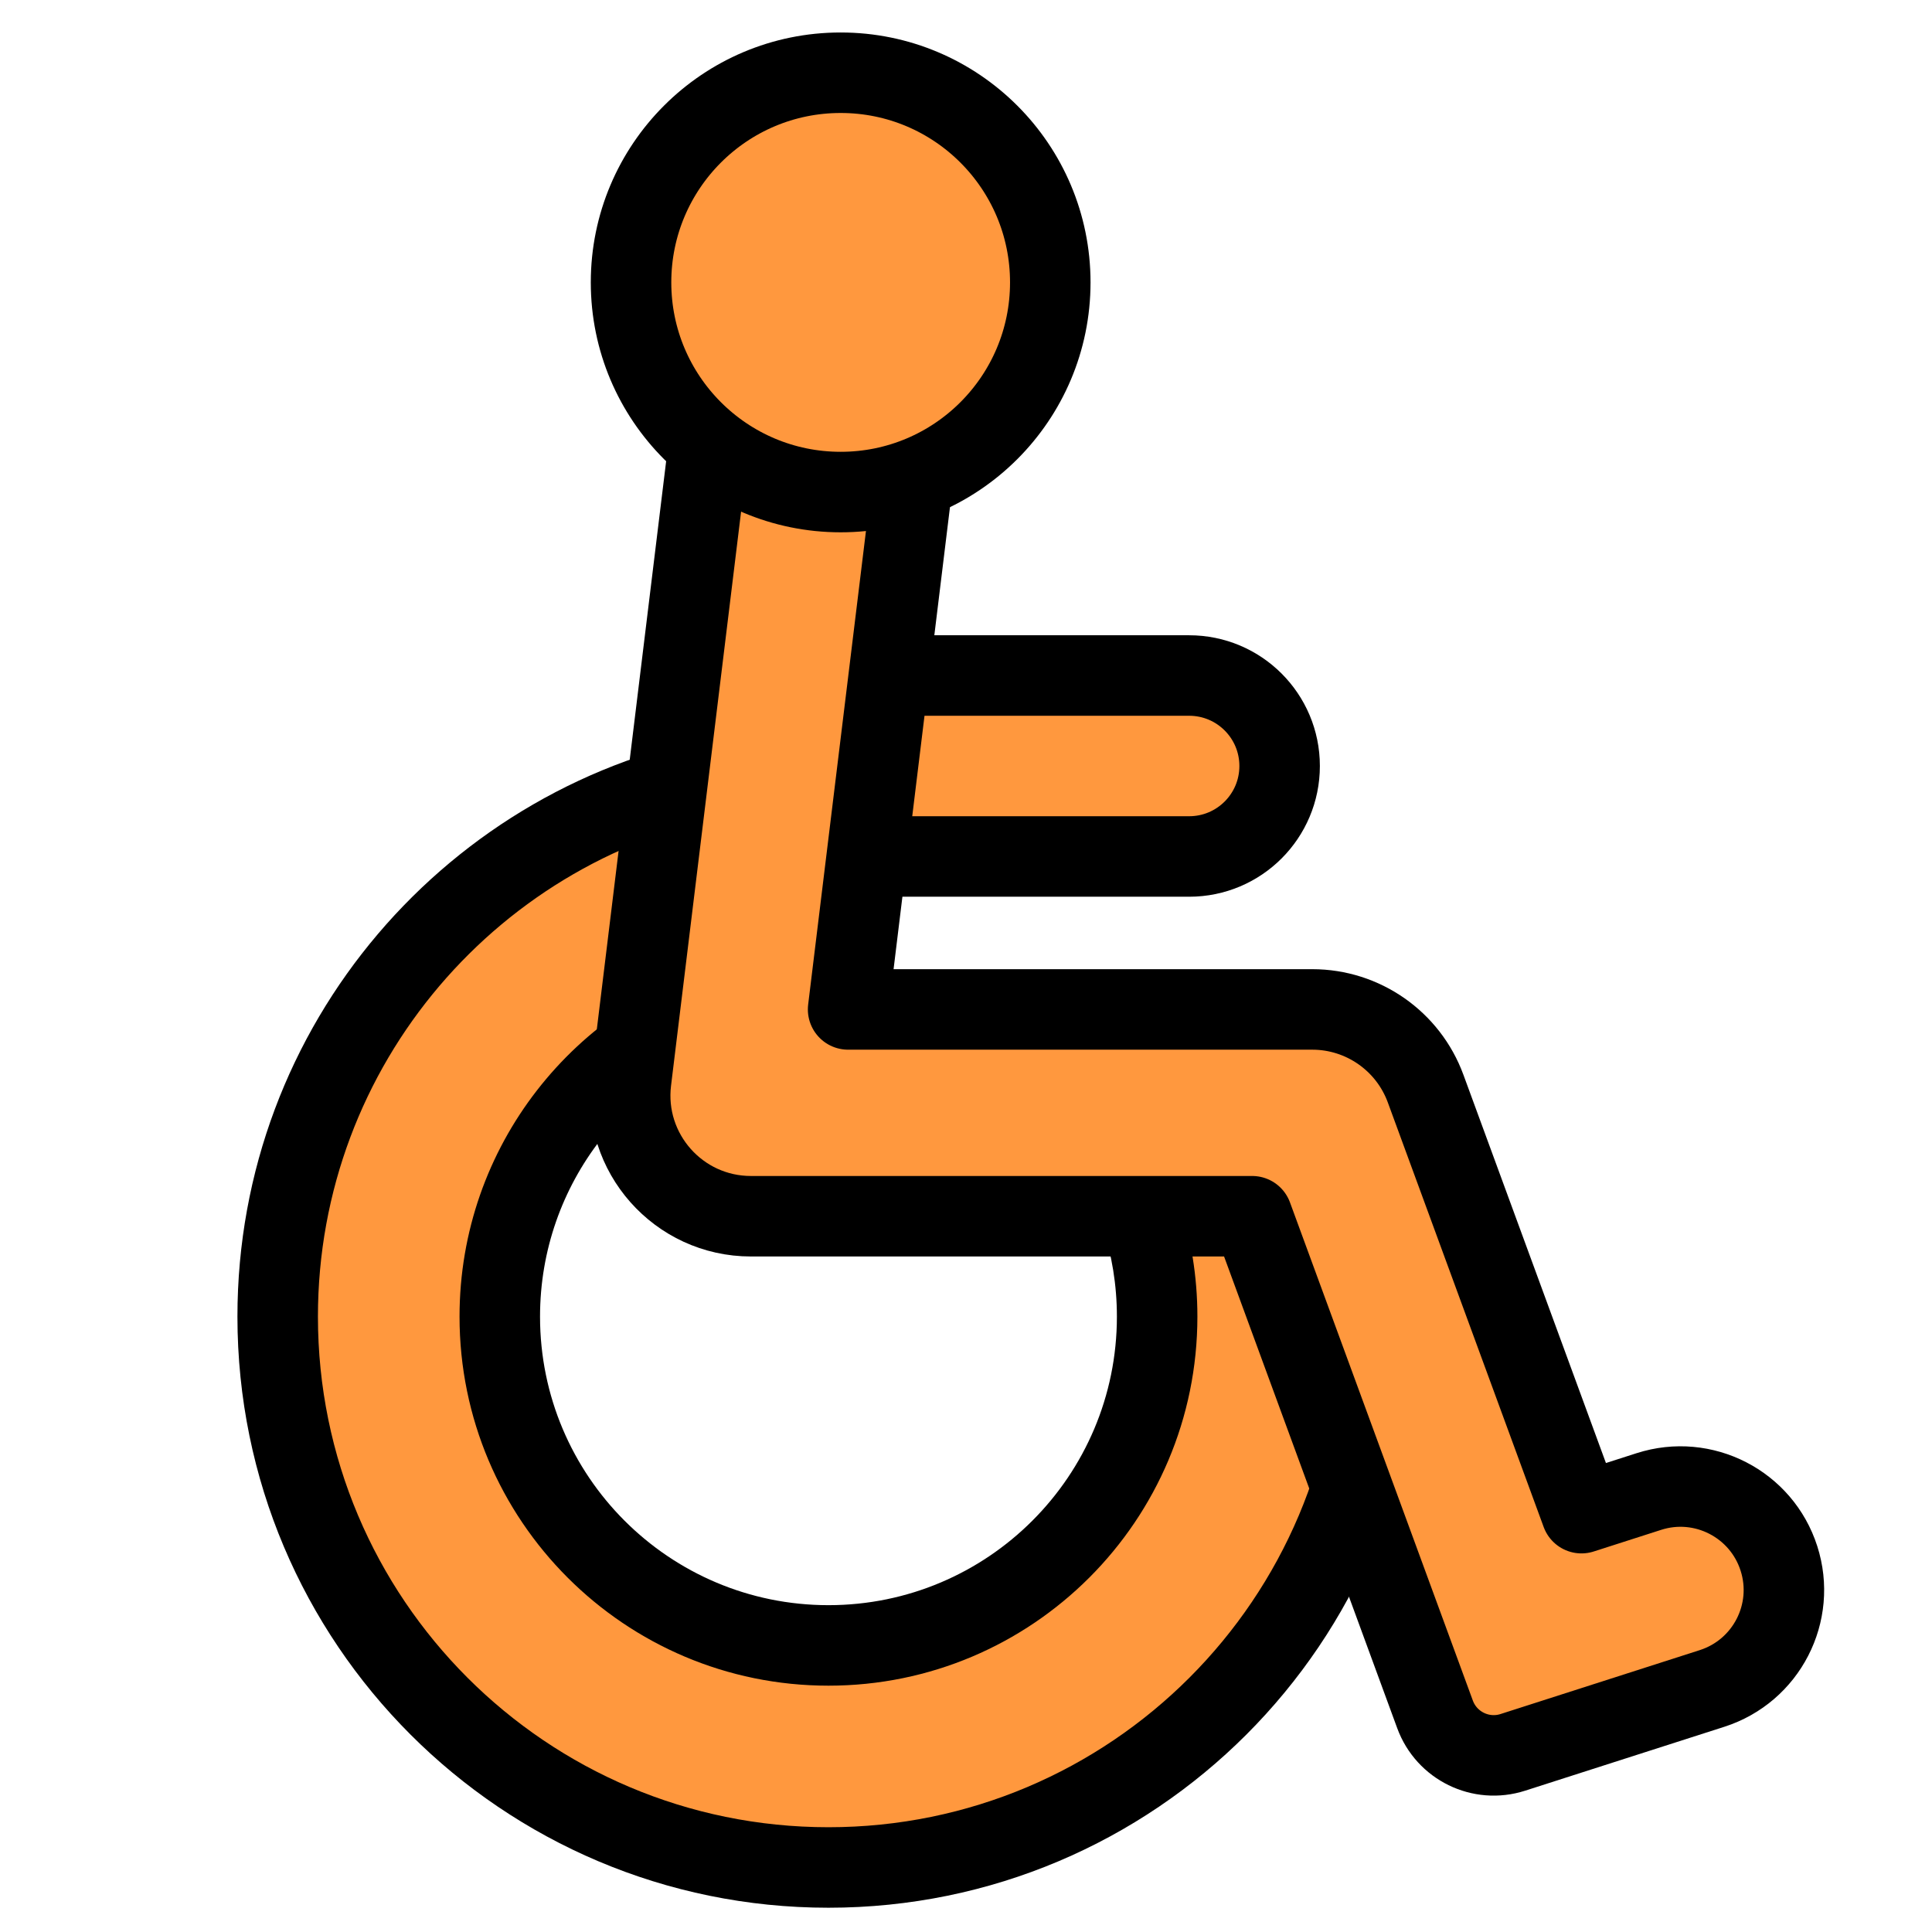
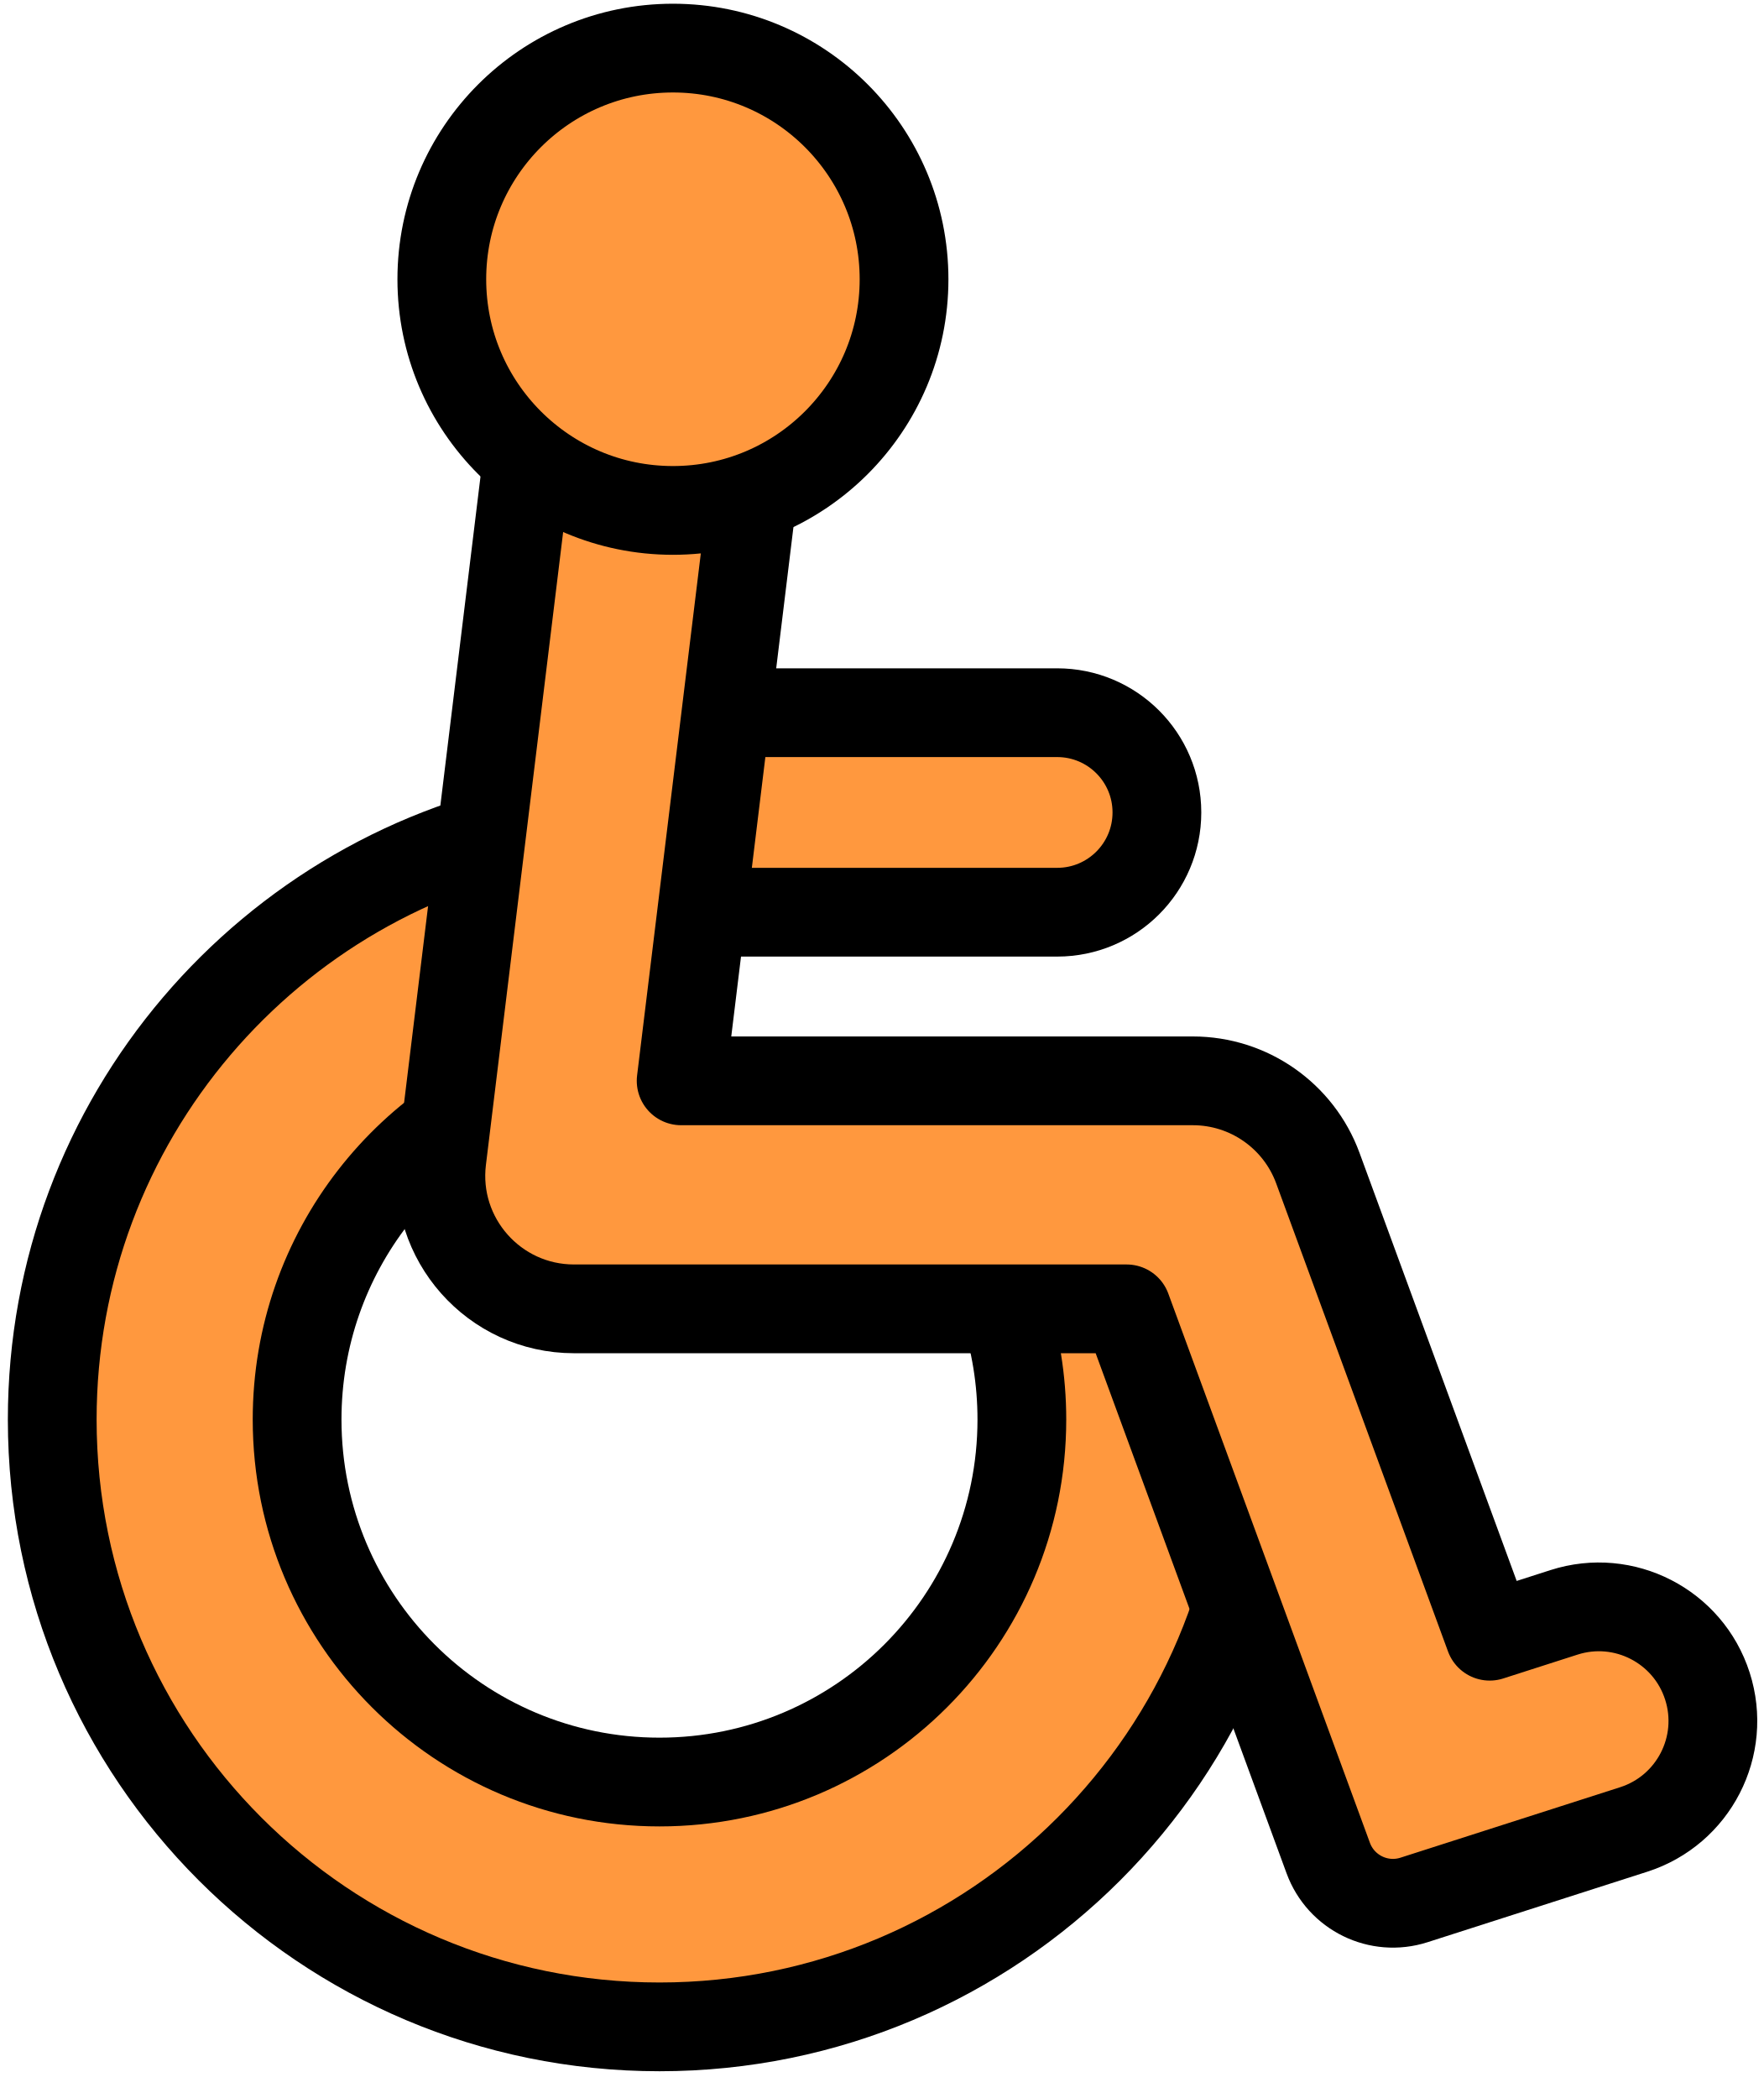
- <svg xmlns="http://www.w3.org/2000/svg" width="48" height="48" viewBox="0 0 48 48" fill="none">
-   <path fill-rule="evenodd" clip-rule="evenodd" d="M18.235 19.224C11.796 20.338 6.899 25.953 6.899 32.711C6.899 40.269 13.025 46.397 20.583 46.397C28.141 46.397 34.266 40.269 34.266 32.711C34.266 32.298 34.248 31.891 34.212 31.488L32.937 27.909H27.19C28.171 29.257 28.749 30.916 28.749 32.711C28.749 37.223 25.092 40.88 20.583 40.88C16.073 40.88 12.417 37.223 12.417 32.711C12.417 28.939 14.971 25.765 18.443 24.825C18.37 24.235 18.384 23.563 18.476 22.809L18.235 19.224Z" fill="#FF983E" />
-   <path d="M18.235 19.224L19.233 19.157C19.214 18.875 19.076 18.613 18.853 18.438C18.631 18.263 18.344 18.191 18.065 18.239L18.235 19.224ZM34.212 31.488L35.209 31.4C35.201 31.315 35.183 31.232 35.154 31.152L34.212 31.488ZM32.937 27.909L33.879 27.573C33.737 27.175 33.359 26.909 32.937 26.909V27.909ZM27.19 27.909V26.909C26.814 26.909 26.47 27.12 26.299 27.456C26.128 27.791 26.16 28.193 26.381 28.497L27.19 27.909ZM18.443 24.825L18.705 25.79C19.185 25.66 19.497 25.196 19.436 24.702L18.443 24.825ZM18.476 22.809L19.468 22.93C19.476 22.868 19.478 22.805 19.474 22.742L18.476 22.809ZM7.899 32.711C7.899 26.447 12.438 21.242 18.406 20.21L18.065 18.239C11.154 19.434 5.899 25.458 5.899 32.711H7.899ZM20.583 45.397C13.577 45.397 7.899 39.717 7.899 32.711H5.899C5.899 40.821 12.472 47.397 20.583 47.397V45.397ZM33.266 32.711C33.266 39.717 27.588 45.397 20.583 45.397V47.397C28.693 47.397 35.266 40.821 35.266 32.711H33.266ZM33.216 31.576C33.249 31.95 33.266 32.328 33.266 32.711H35.266C35.266 32.269 35.247 31.832 35.209 31.4L33.216 31.576ZM35.154 31.152L33.879 27.573L31.995 28.245L33.27 31.824L35.154 31.152ZM32.937 26.909H27.19V28.909H32.937V26.909ZM29.749 32.711C29.749 30.698 29.099 28.834 27.999 27.321L26.381 28.497C27.242 29.68 27.749 31.134 27.749 32.711H29.749ZM20.583 41.88C25.645 41.88 29.749 37.775 29.749 32.711H27.749C27.749 36.671 24.539 39.88 20.583 39.88V41.88ZM11.417 32.711C11.417 37.775 15.521 41.88 20.583 41.88V39.88C16.626 39.88 13.417 36.671 13.417 32.711H11.417ZM18.182 23.859C14.285 24.915 11.417 28.476 11.417 32.711H13.417C13.417 29.402 15.658 26.615 18.705 25.79L18.182 23.859ZM19.436 24.702C19.376 24.216 19.383 23.629 19.468 22.93L17.483 22.688C17.384 23.497 17.365 24.255 17.451 24.947L19.436 24.702ZM19.474 22.742L19.233 19.157L17.238 19.291L17.478 22.876L19.474 22.742Z" fill="black" />
-   <path d="M18.119 16.783H29.544C30.786 16.783 31.792 17.789 31.792 19.031C31.792 20.273 30.786 21.279 29.544 21.279H18.119V16.783Z" fill="#FF983E" stroke="black" stroke-width="2" />
-   <path fill-rule="evenodd" clip-rule="evenodd" d="M17.564 11.406L22.664 12.029L21.071 25.079H32.603C33.861 25.079 34.986 25.865 35.419 27.046L39.291 37.594L40.967 37.056C42.317 36.623 43.764 37.367 44.197 38.718C44.631 40.069 43.887 41.515 42.536 41.949L37.586 43.537C36.792 43.792 35.94 43.375 35.653 42.593L31.11 30.217H18.657C16.856 30.217 15.461 28.641 15.679 26.854L17.564 11.406Z" fill="#FF983E" stroke="black" stroke-width="2" stroke-linejoin="round" />
-   <ellipse cx="20.886" cy="7.016" rx="5.208" ry="5.209" fill="#FF983E" stroke="black" stroke-width="2" stroke-linecap="round" stroke-linejoin="round" />
+ <svg xmlns="http://www.w3.org/2000/svg" fill="none" viewBox="5.722 0.723 39.744 47.277" style="max-height: 500px" width="39.744" height="47.277">
+   <path fill="#FF983E" d="M18.235 19.224C11.796 20.338 6.899 25.953 6.899 32.711C6.899 40.269 13.025 46.397 20.583 46.397C28.141 46.397 34.266 40.269 34.266 32.711C34.266 32.298 34.248 31.891 34.212 31.488L32.937 27.909H27.19C28.171 29.257 28.749 30.916 28.749 32.711C28.749 37.223 25.092 40.88 20.583 40.88C16.073 40.88 12.417 37.223 12.417 32.711C12.417 28.939 14.971 25.765 18.443 24.825C18.37 24.235 18.384 23.563 18.476 22.809L18.235 19.224Z" clip-rule="evenodd" fill-rule="evenodd" />
+   <path fill="black" d="M18.235 19.224L19.233 19.157C19.214 18.875 19.076 18.613 18.853 18.438C18.631 18.263 18.344 18.191 18.065 18.239L18.235 19.224ZM34.212 31.488L35.209 31.4C35.201 31.315 35.183 31.232 35.154 31.152L34.212 31.488ZM32.937 27.909L33.879 27.573C33.737 27.175 33.359 26.909 32.937 26.909V27.909ZM27.19 27.909V26.909C26.814 26.909 26.47 27.12 26.299 27.456C26.128 27.791 26.16 28.193 26.381 28.497L27.19 27.909ZM18.443 24.825L18.705 25.79C19.185 25.66 19.497 25.196 19.436 24.702L18.443 24.825ZM18.476 22.809L19.468 22.93C19.476 22.868 19.478 22.805 19.474 22.742L18.476 22.809ZM7.899 32.711C7.899 26.447 12.438 21.242 18.406 20.21L18.065 18.239C11.154 19.434 5.899 25.458 5.899 32.711H7.899ZM20.583 45.397C13.577 45.397 7.899 39.717 7.899 32.711H5.899C5.899 40.821 12.472 47.397 20.583 47.397V45.397ZM33.266 32.711C33.266 39.717 27.588 45.397 20.583 45.397V47.397C28.693 47.397 35.266 40.821 35.266 32.711H33.266ZM33.216 31.576C33.249 31.95 33.266 32.328 33.266 32.711H35.266C35.266 32.269 35.247 31.832 35.209 31.4L33.216 31.576ZM35.154 31.152L33.879 27.573L31.995 28.245L33.27 31.824L35.154 31.152ZM32.937 26.909H27.19V28.909H32.937V26.909ZM29.749 32.711C29.749 30.698 29.099 28.834 27.999 27.321L26.381 28.497C27.242 29.68 27.749 31.134 27.749 32.711H29.749ZM20.583 41.88C25.645 41.88 29.749 37.775 29.749 32.711H27.749C27.749 36.671 24.539 39.88 20.583 39.88V41.88ZM11.417 32.711C11.417 37.775 15.521 41.88 20.583 41.88V39.88C16.626 39.88 13.417 36.671 13.417 32.711H11.417ZM18.182 23.859C14.285 24.915 11.417 28.476 11.417 32.711H13.417C13.417 29.402 15.658 26.615 18.705 25.79L18.182 23.859ZM19.436 24.702C19.376 24.216 19.383 23.629 19.468 22.93L17.483 22.688C17.384 23.497 17.365 24.255 17.451 24.947L19.436 24.702ZM19.474 22.742L19.233 19.157L17.238 19.291L17.478 22.876L19.474 22.742Z" />
+   <path stroke-width="2" stroke="black" fill="#FF983E" d="M18.119 16.783H29.544C30.786 16.783 31.792 17.789 31.792 19.031C31.792 20.273 30.786 21.279 29.544 21.279H18.119V16.783Z" />
+   <path stroke-linejoin="round" stroke-width="2" stroke="black" fill="#FF983E" d="M17.564 11.406L22.664 12.029L21.071 25.079H32.603C33.861 25.079 34.986 25.865 35.419 27.046L39.291 37.594L40.967 37.056C42.317 36.623 43.764 37.367 44.197 38.718C44.631 40.069 43.887 41.515 42.536 41.949L37.586 43.537C36.792 43.792 35.94 43.375 35.653 42.593L31.11 30.217H18.657C16.856 30.217 15.461 28.641 15.679 26.854L17.564 11.406Z" clip-rule="evenodd" fill-rule="evenodd" />
+   <ellipse stroke-linejoin="round" stroke-linecap="round" stroke-width="2" stroke="black" fill="#FF983E" ry="5.209" rx="5.208" cy="7.016" cx="20.886" />
</svg>
